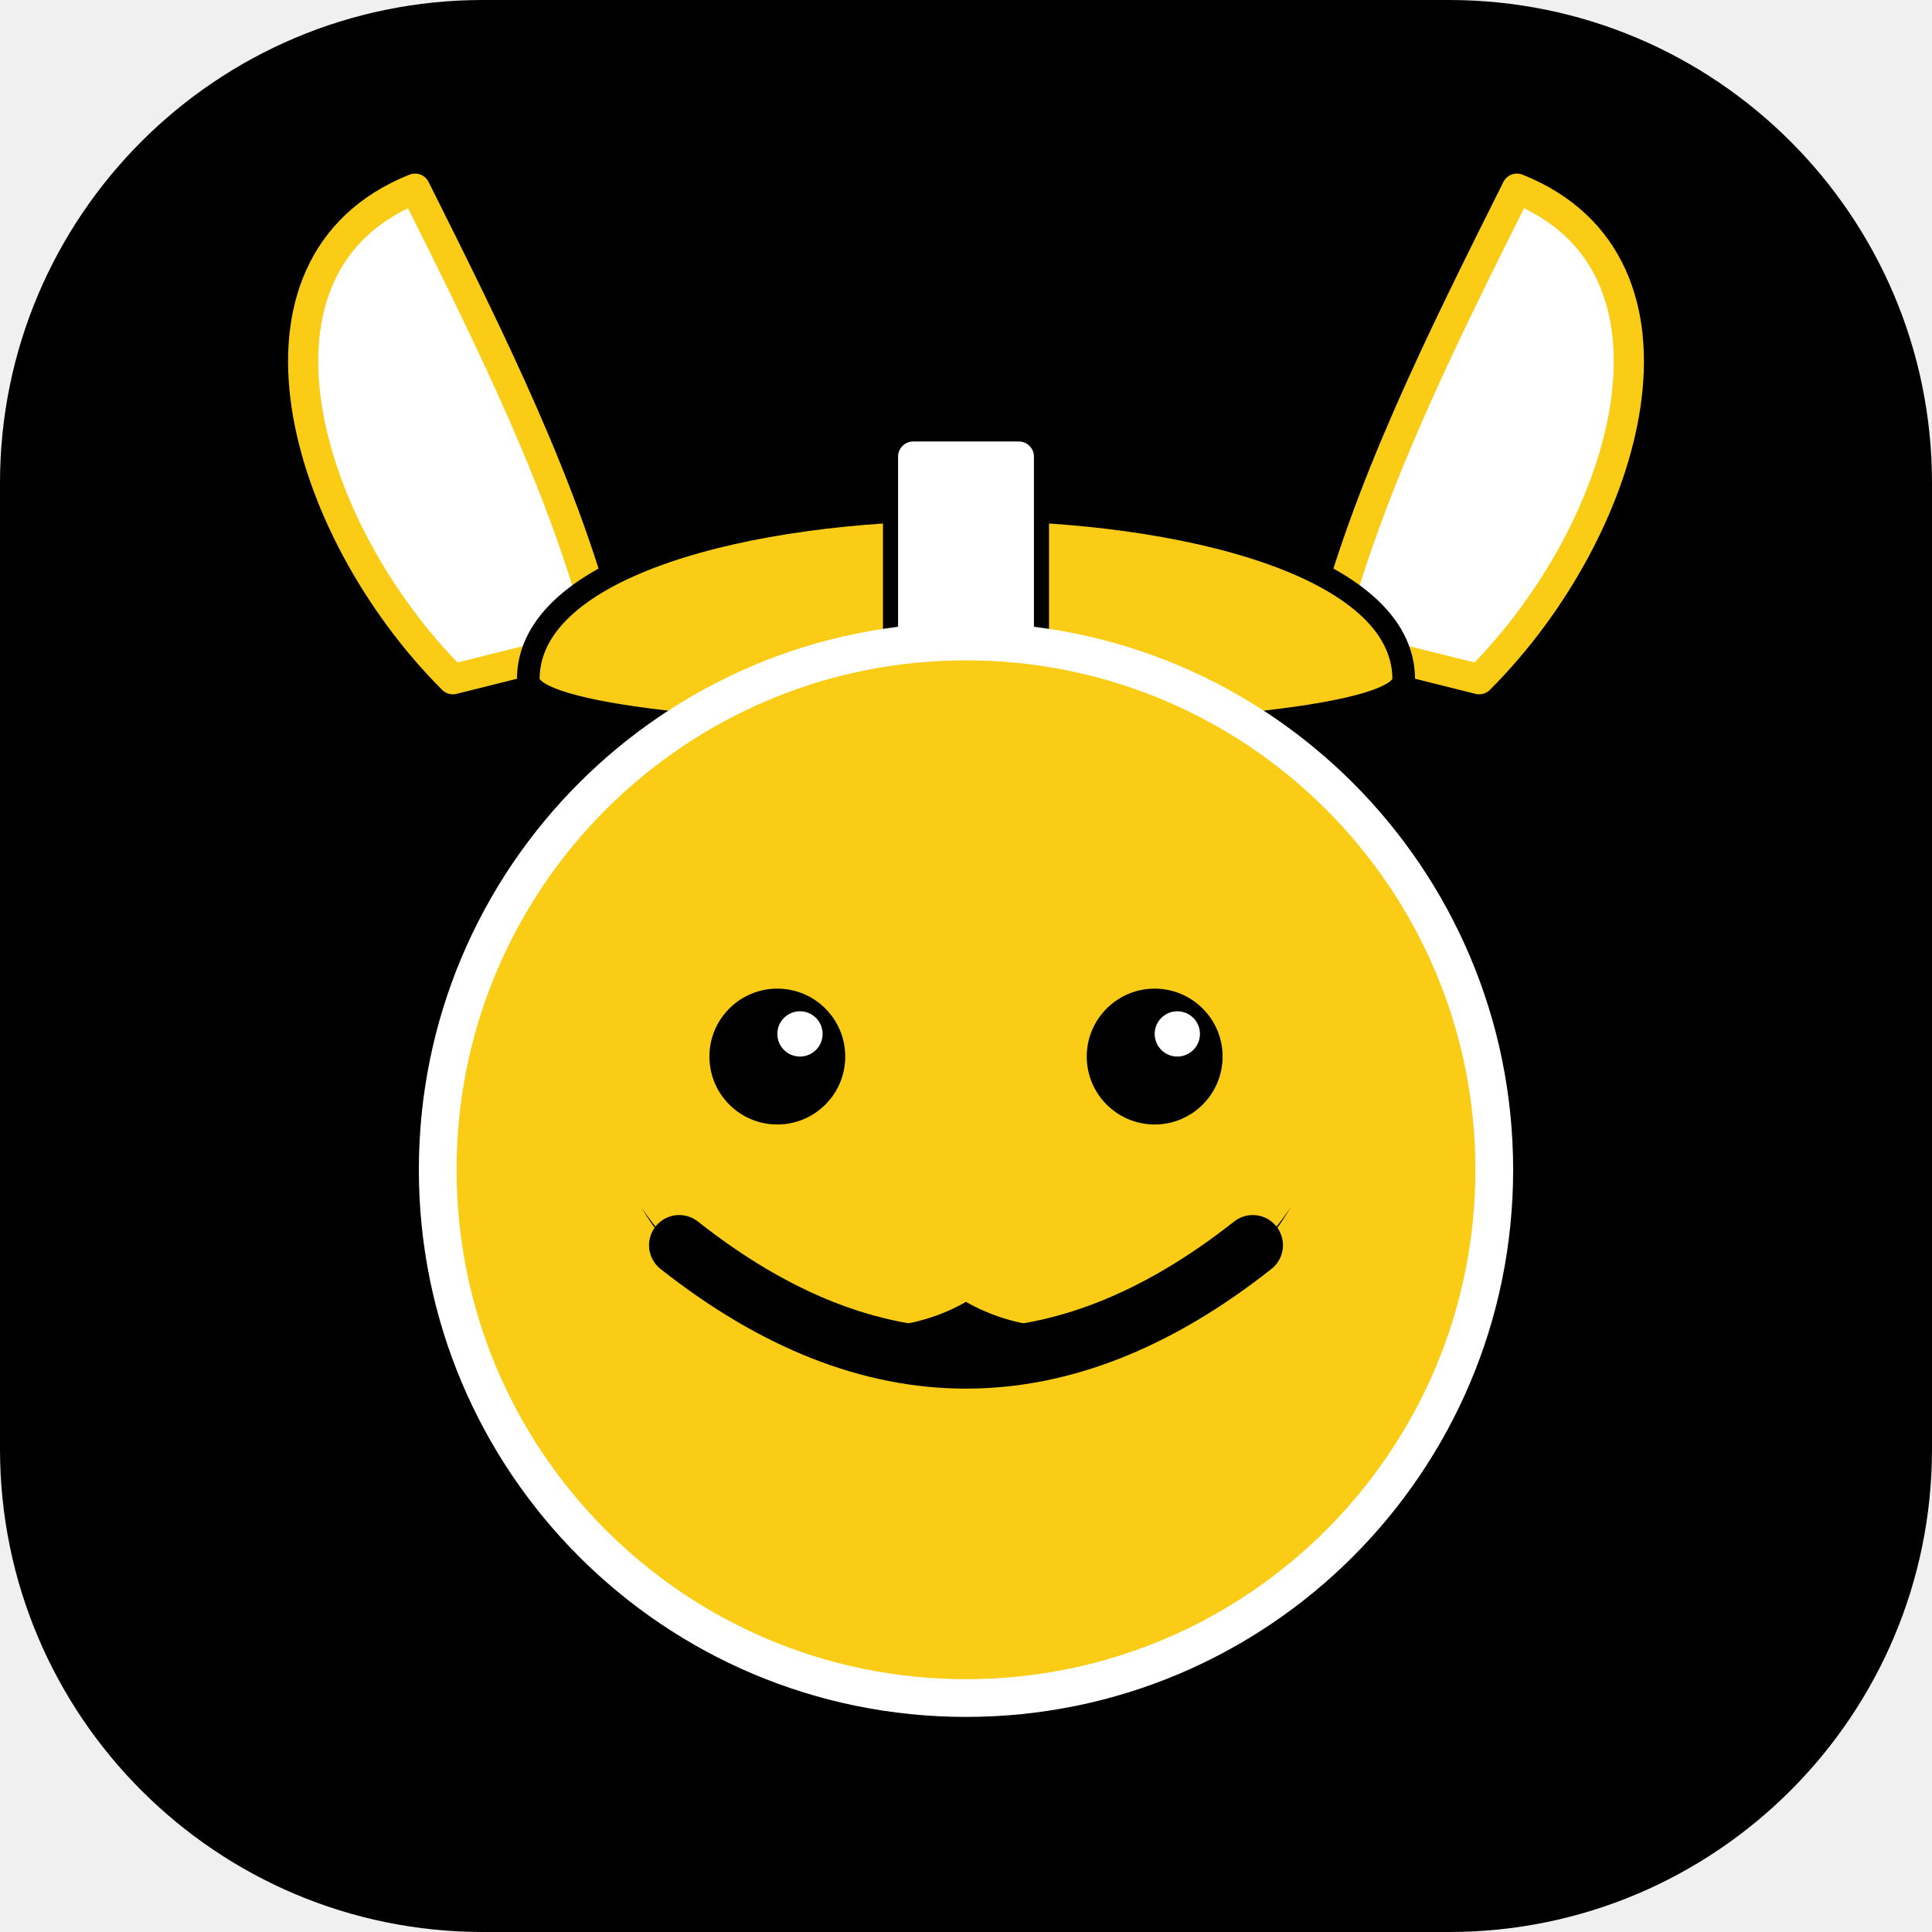
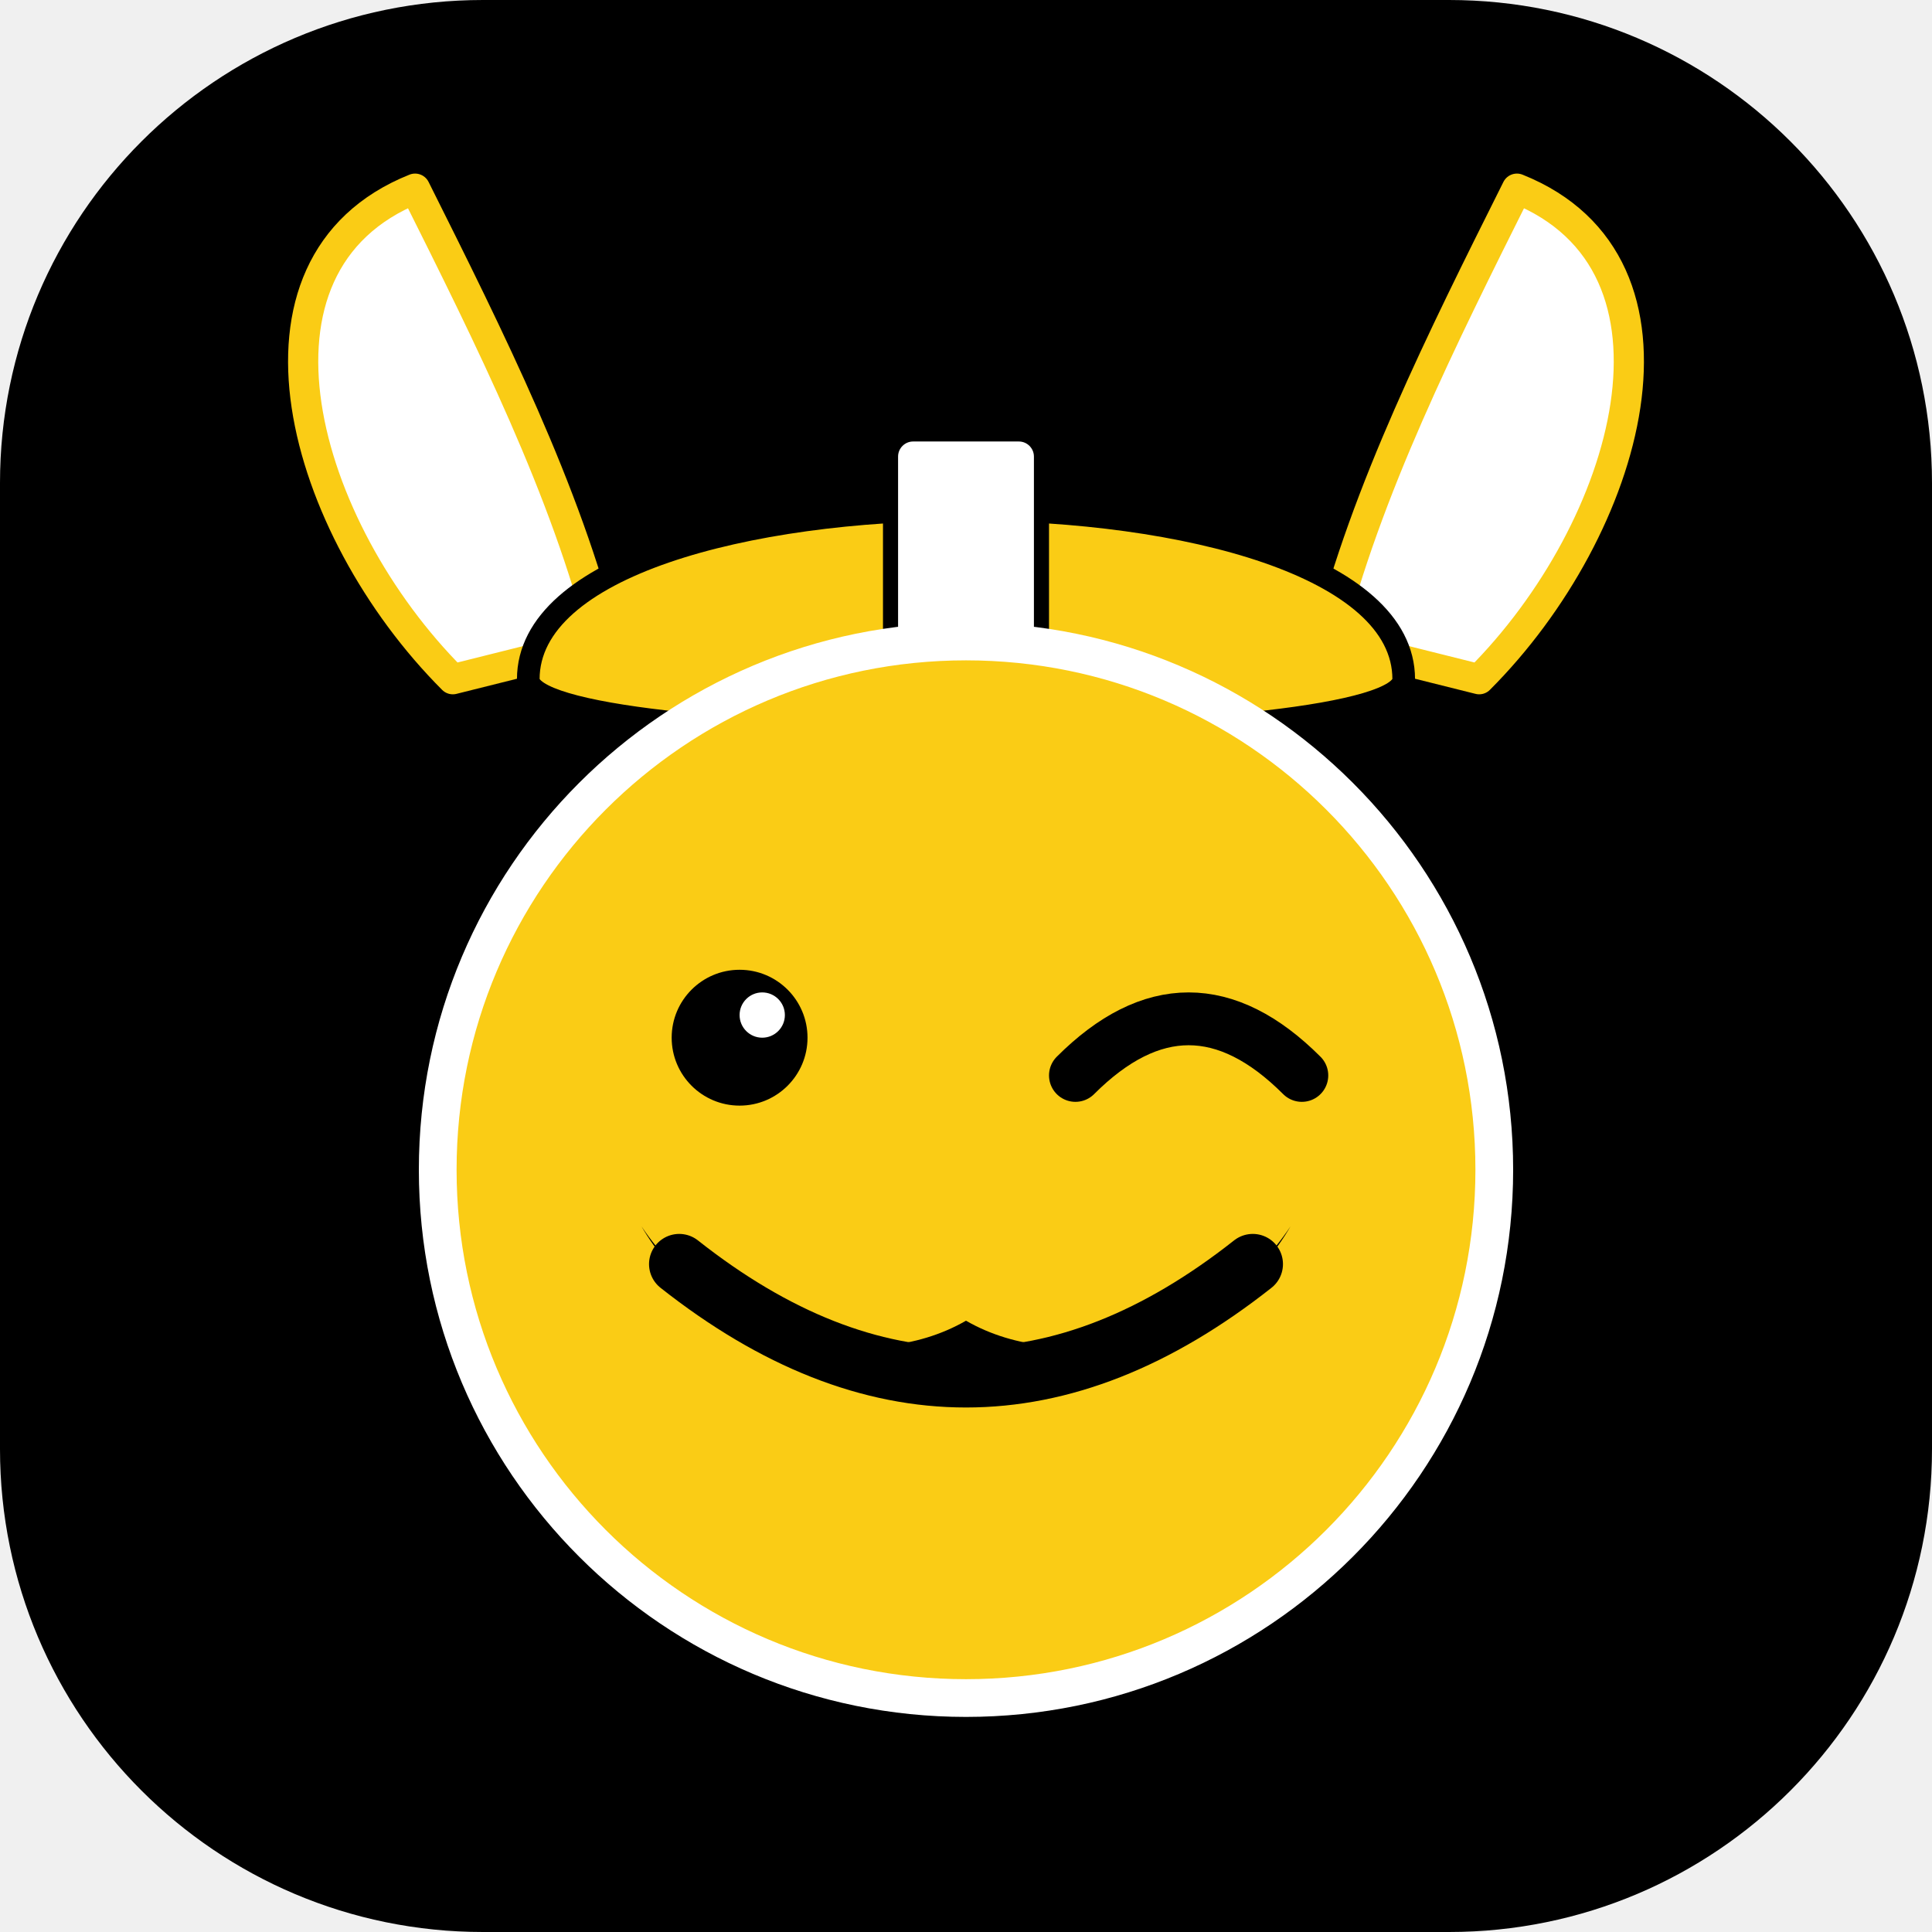
<svg xmlns="http://www.w3.org/2000/svg" viewBox="0 0 512 512" width="512" height="512">
  <rect width="512" height="512" rx="128" fill="#000000" />
  <path d="M 120 180 C 80 140, 60 70, 110 50 C 130 90, 150 130, 160 170 Z" fill="#FFFFFF" stroke="#FACC15" stroke-width="8" stroke-linejoin="round" />
  <path d="M 392 180 C 432 140, 452 70, 402 50 C 382 90, 362 130, 352 170 Z" fill="#FFFFFF" stroke="#FACC15" stroke-width="8" stroke-linejoin="round" />
  <path d="M 140 180 C 140 120, 372 120, 372 180 C 372 200, 140 200, 140 180 Z" fill="#FACC15" stroke="#000000" stroke-width="6" />
  <rect x="236" y="115" width="40" height="75" rx="6" fill="#FFFFFF" stroke="#000000" stroke-width="4" />
  <circle cx="256" cy="310" r="140" fill="#FACC15" stroke="#FFFFFF" stroke-width="10" />
-   <circle cx="206" cy="280" r="18" fill="#000000" />
-   <circle cx="306" cy="280" r="18" fill="#000000" />
-   <circle cx="212" cy="274" r="6" fill="#FFFFFF" />
-   <circle cx="312" cy="274" r="6" fill="#FFFFFF" />
-   <path d="M 180 330 Q 256 390 332 330" fill="none" stroke="#000000" stroke-width="16" stroke-linecap="round" />
-   <path d="M 170 320 C 190 350, 230 360, 256 345 C 282 360, 322 350, 342 320 C 310 375, 202 375, 170 320 Z" fill="#000000" />
+   <circle cx="196" cy="275" r="18" fill="#000000" />
+   <circle cx="202" cy="269" r="6" fill="#FFFFFF" />
+   <path d="M 285 285 Q 315 255 345 285" fill="none" stroke="#000000" stroke-width="14" stroke-linecap="round" />
+   <path d="M 180 335 Q 256 395 332 335" fill="none" stroke="#000000" stroke-width="16" stroke-linecap="round" />
+   <path d="M 170 325 C 190 355, 230 365, 256 350 C 282 365, 322 355, 342 325 C 310 380, 202 380, 170 325 Z" fill="#000000" />
</svg>
